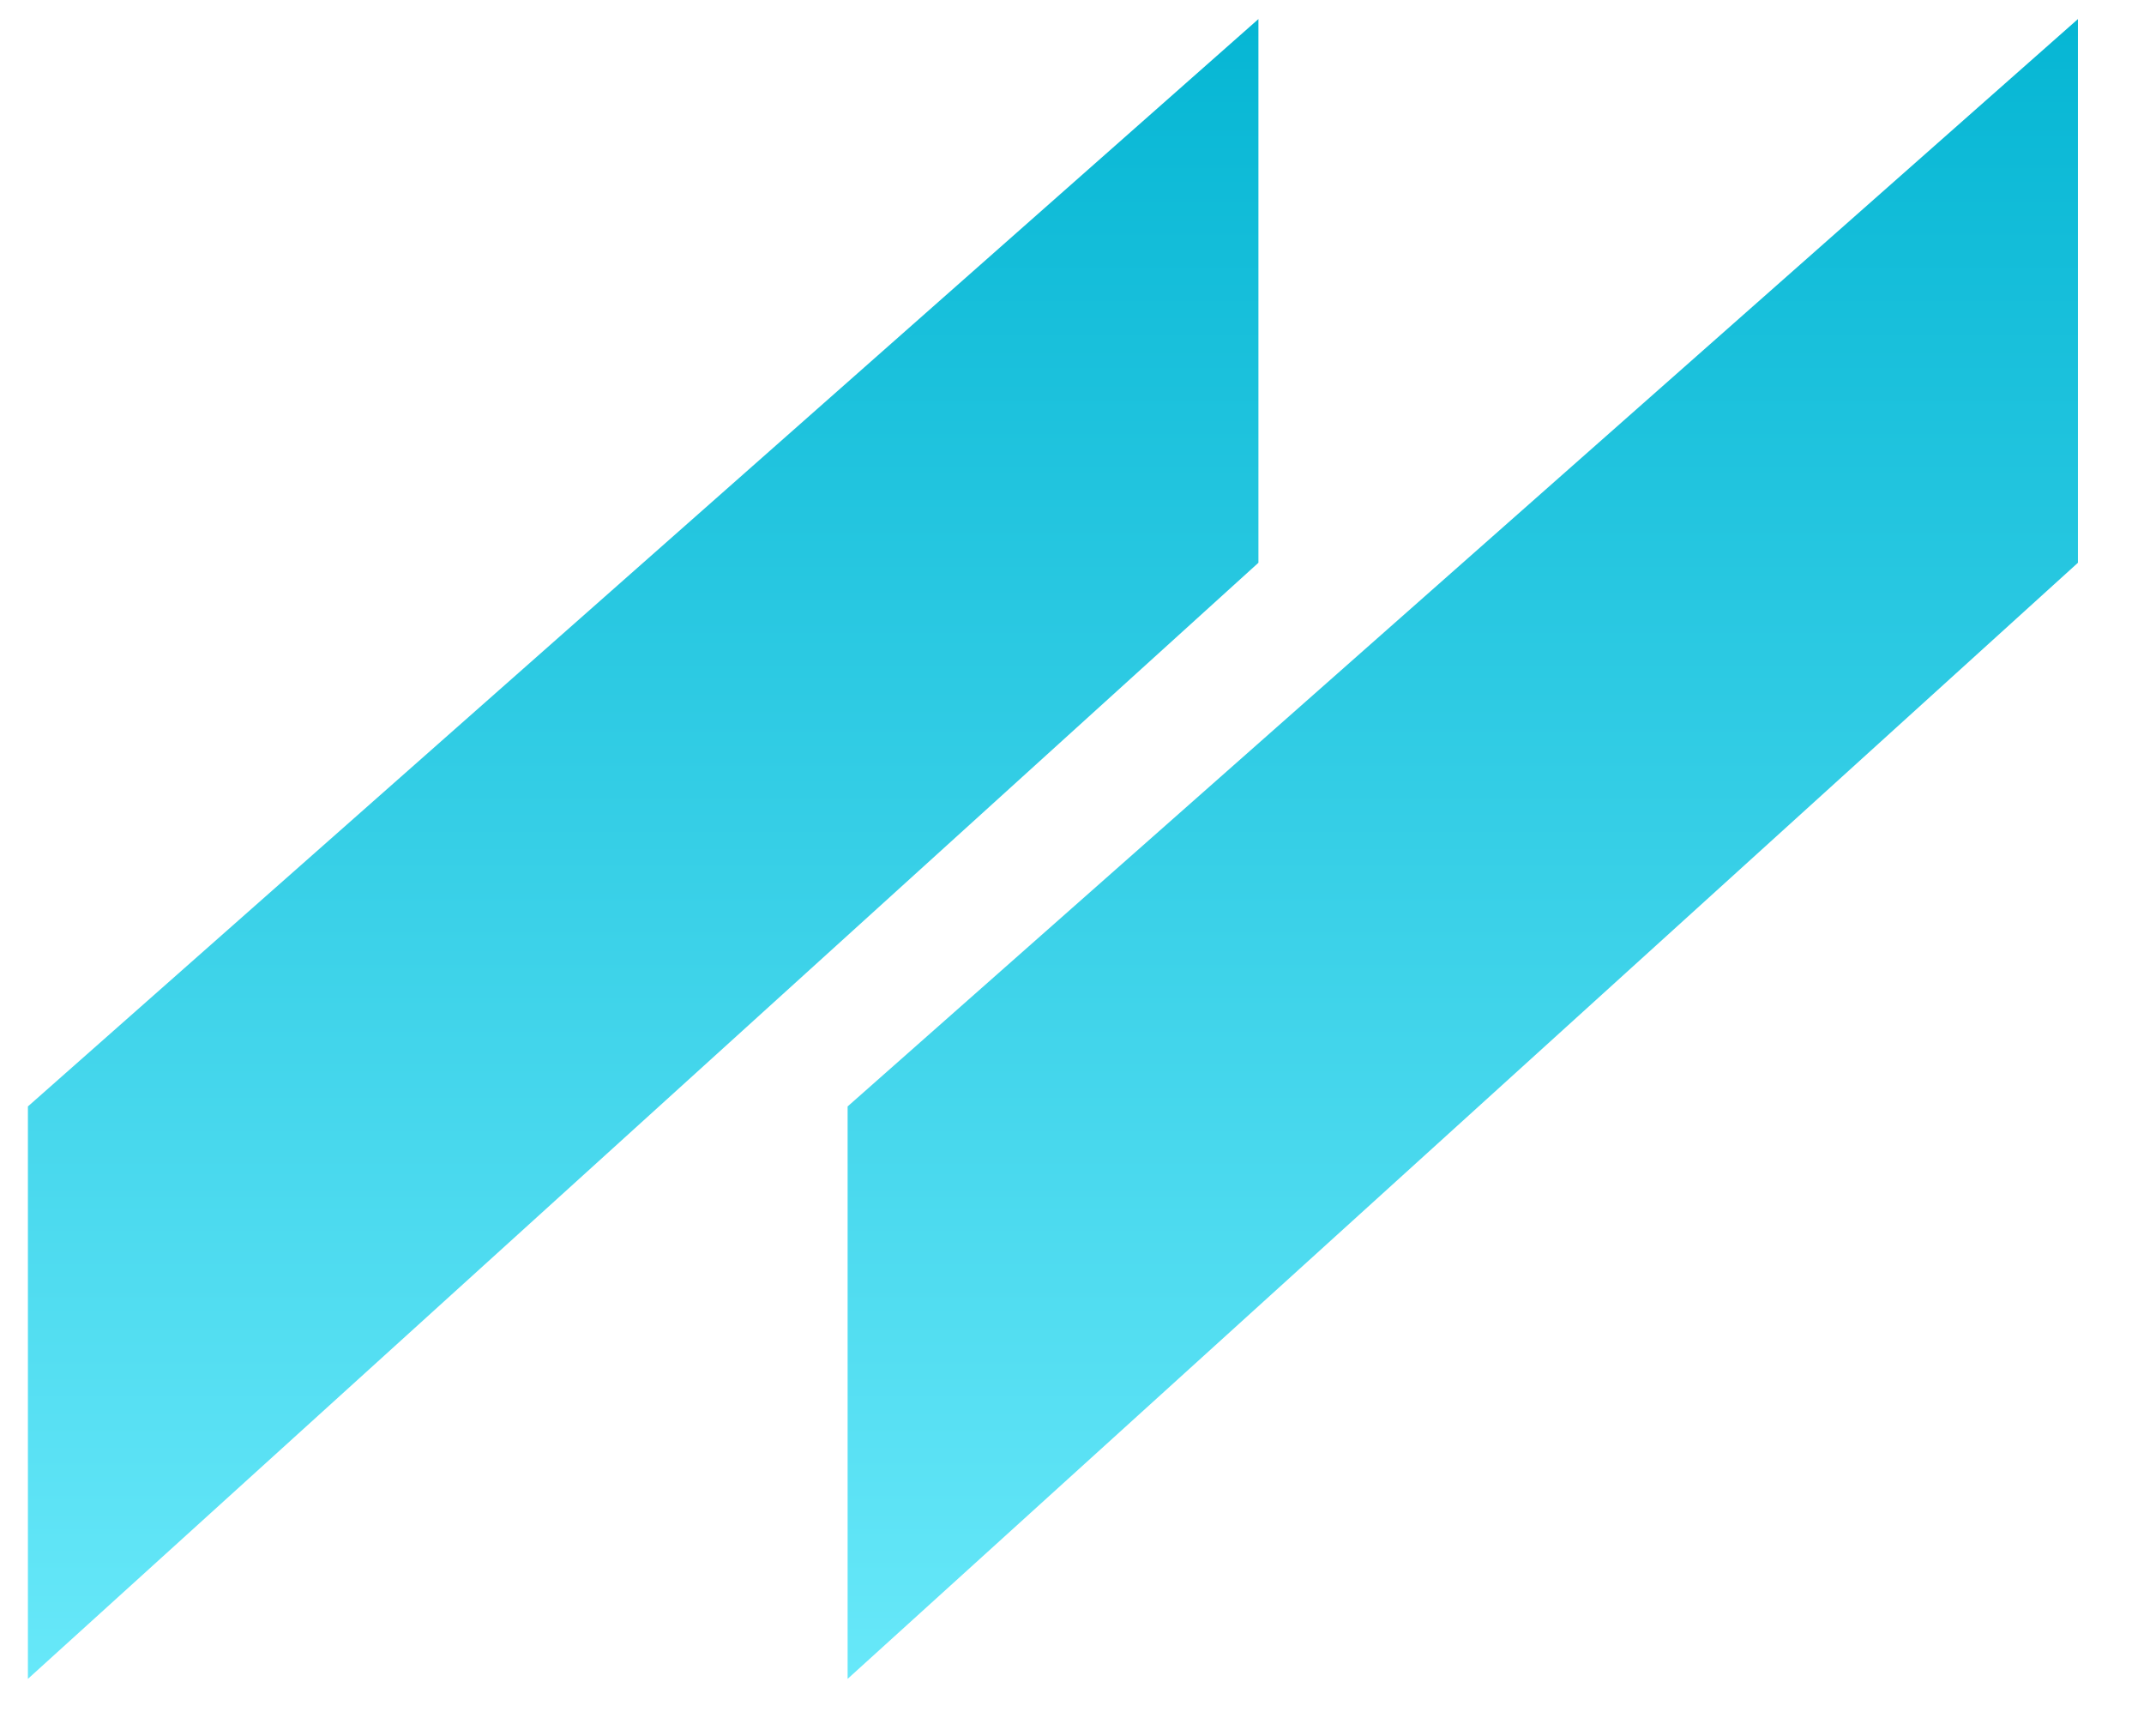
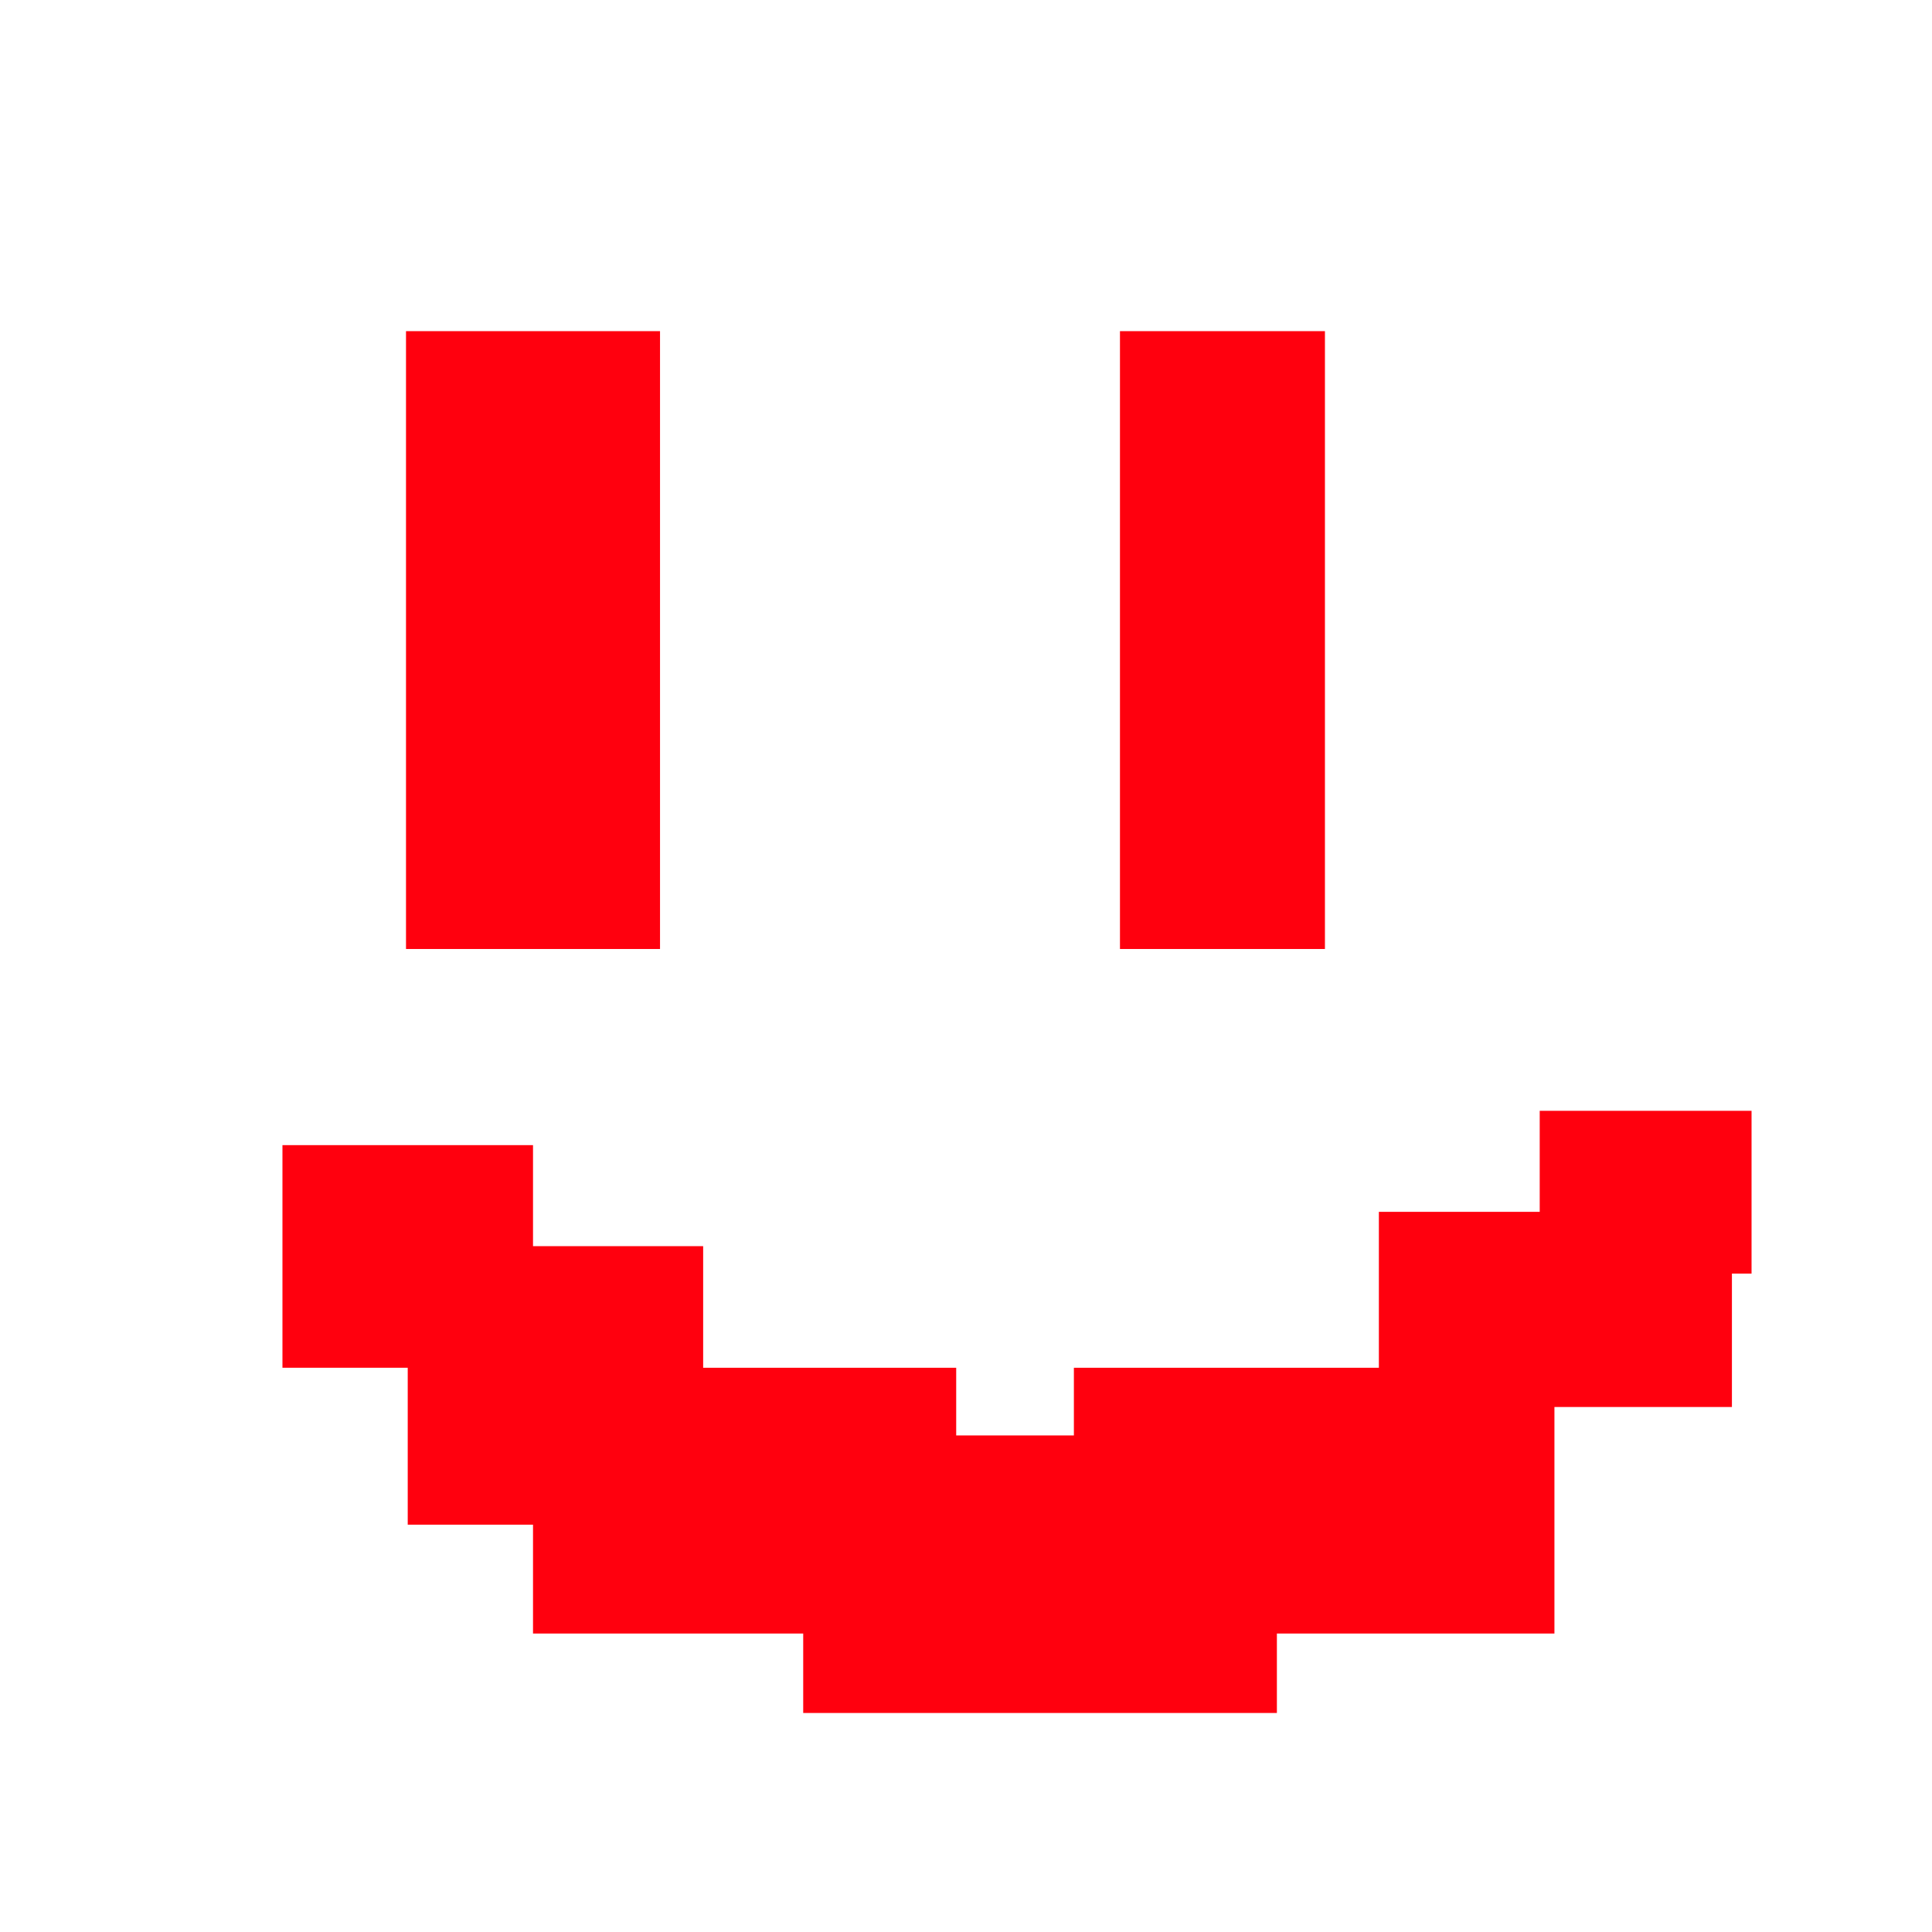
- <svg xmlns="http://www.w3.org/2000/svg" xmlns:xlink="http://www.w3.org/1999/xlink" version="1.1" preserveAspectRatio="xMidYMid meet" viewBox="344.564 330.278 111.737 91.218" width="53.87" height="43.61">
-   <defs>
-     <path d="M453.3 331.28L453.3 359.85L388.64 418.5L388.64 388.42L453.3 331.28Z" id="aFZf6T5ED" />
-     <linearGradient id="gradientb2ThqnP5Op" gradientUnits="userSpaceOnUse" x1="420.97" y1="331.28" x2="420.97" y2="418.5">
-       <stop style="stop-color: #06b6d4;stop-opacity: 1" offset="0%" />
-       <stop style="stop-color: #67e8f9;stop-opacity: 1" offset="100%" />
-     </linearGradient>
-     <path d="M410.23 331.28L410.23 359.85L345.56 418.5L345.56 388.42L410.23 331.28Z" id="a9fehgwfM" />
-     <linearGradient id="gradientk1wNV9Ostb" gradientUnits="userSpaceOnUse" x1="377.89" y1="331.28" x2="377.89" y2="418.5">
-       <stop style="stop-color: #06b6d4;stop-opacity: 1" offset="0%" />
-       <stop style="stop-color: #67e8f9;stop-opacity: 1" offset="100%" />
-     </linearGradient>
-   </defs>
-   <g>
-     <g>
-       <use xlink:href="#aFZf6T5ED" opacity="1" fill="url(#gradientb2ThqnP5Op)" />
-     </g>
-     <g>
-       <use xlink:href="#a9fehgwfM" opacity="1" fill="url(#gradientk1wNV9Ostb)" />
-     </g>
-   </g>
+ <svg xmlns="http://www.w3.org/2000/svg" version="1.0" width="107pt" height="107pt" viewBox="0 0 107 107" preserveAspectRatio="xMidYMid meet" id="svg2">
+   <defs id="defs2" />
+   <rect style="fill:#ff000e;stroke:none;stroke-width:2.835;stroke-linejoin:round;fill-opacity:1" id="rect2" width="14.068" height="34.218" x="22.486" y="18.34" />
+   <rect style="fill:#ff000e;fill-opacity:1;stroke:none;stroke-width:2.835;stroke-linejoin:round" id="rect3" width="11.352" height="34.218" x="62.027" y="18.34" />
+   <rect style="fill:#ff000e;fill-opacity:1;stroke:none;stroke-width:2.835;stroke-linejoin:round" id="rect4" width="13.877" height="12.329" x="15.643" y="63.421" />
+   <rect style="fill:#ff000e;fill-opacity:1;stroke:none;stroke-width:2.835;stroke-linejoin:round" id="rect5" width="16.362" height="15.425" x="22.581" y="69.016" />
+   <rect style="fill:#ff000e;fill-opacity:1;stroke:none;stroke-width:2.835;stroke-linejoin:round" id="rect7" width="23.437" height="14.719" x="29.52" y="75.751" />
+   <rect style="fill:#ff000e;fill-opacity:1;stroke:none;stroke-width:2.835;stroke-linejoin:round" id="rect8" width="26.234" height="15.371" x="44.484" y="79.499" />
+   <rect style="fill:#ff000e;fill-opacity:1;stroke:none;stroke-width:2.835;stroke-linejoin:round" id="rect9" width="26.614" height="14.719" x="59.475" y="75.751" />
+   <rect style="fill:#ff000e;fill-opacity:1;stroke:none;stroke-width:2.835;stroke-linejoin:round" id="rect10" width="19.553" height="10.809" x="76.366" y="67.115" />
+   <rect style="fill:#ff000e;fill-opacity:1;stroke:none;stroke-width:2.835;stroke-linejoin:round" id="rect11" width="11.732" height="9.016" x="85.274" y="61.52" />
</svg>
